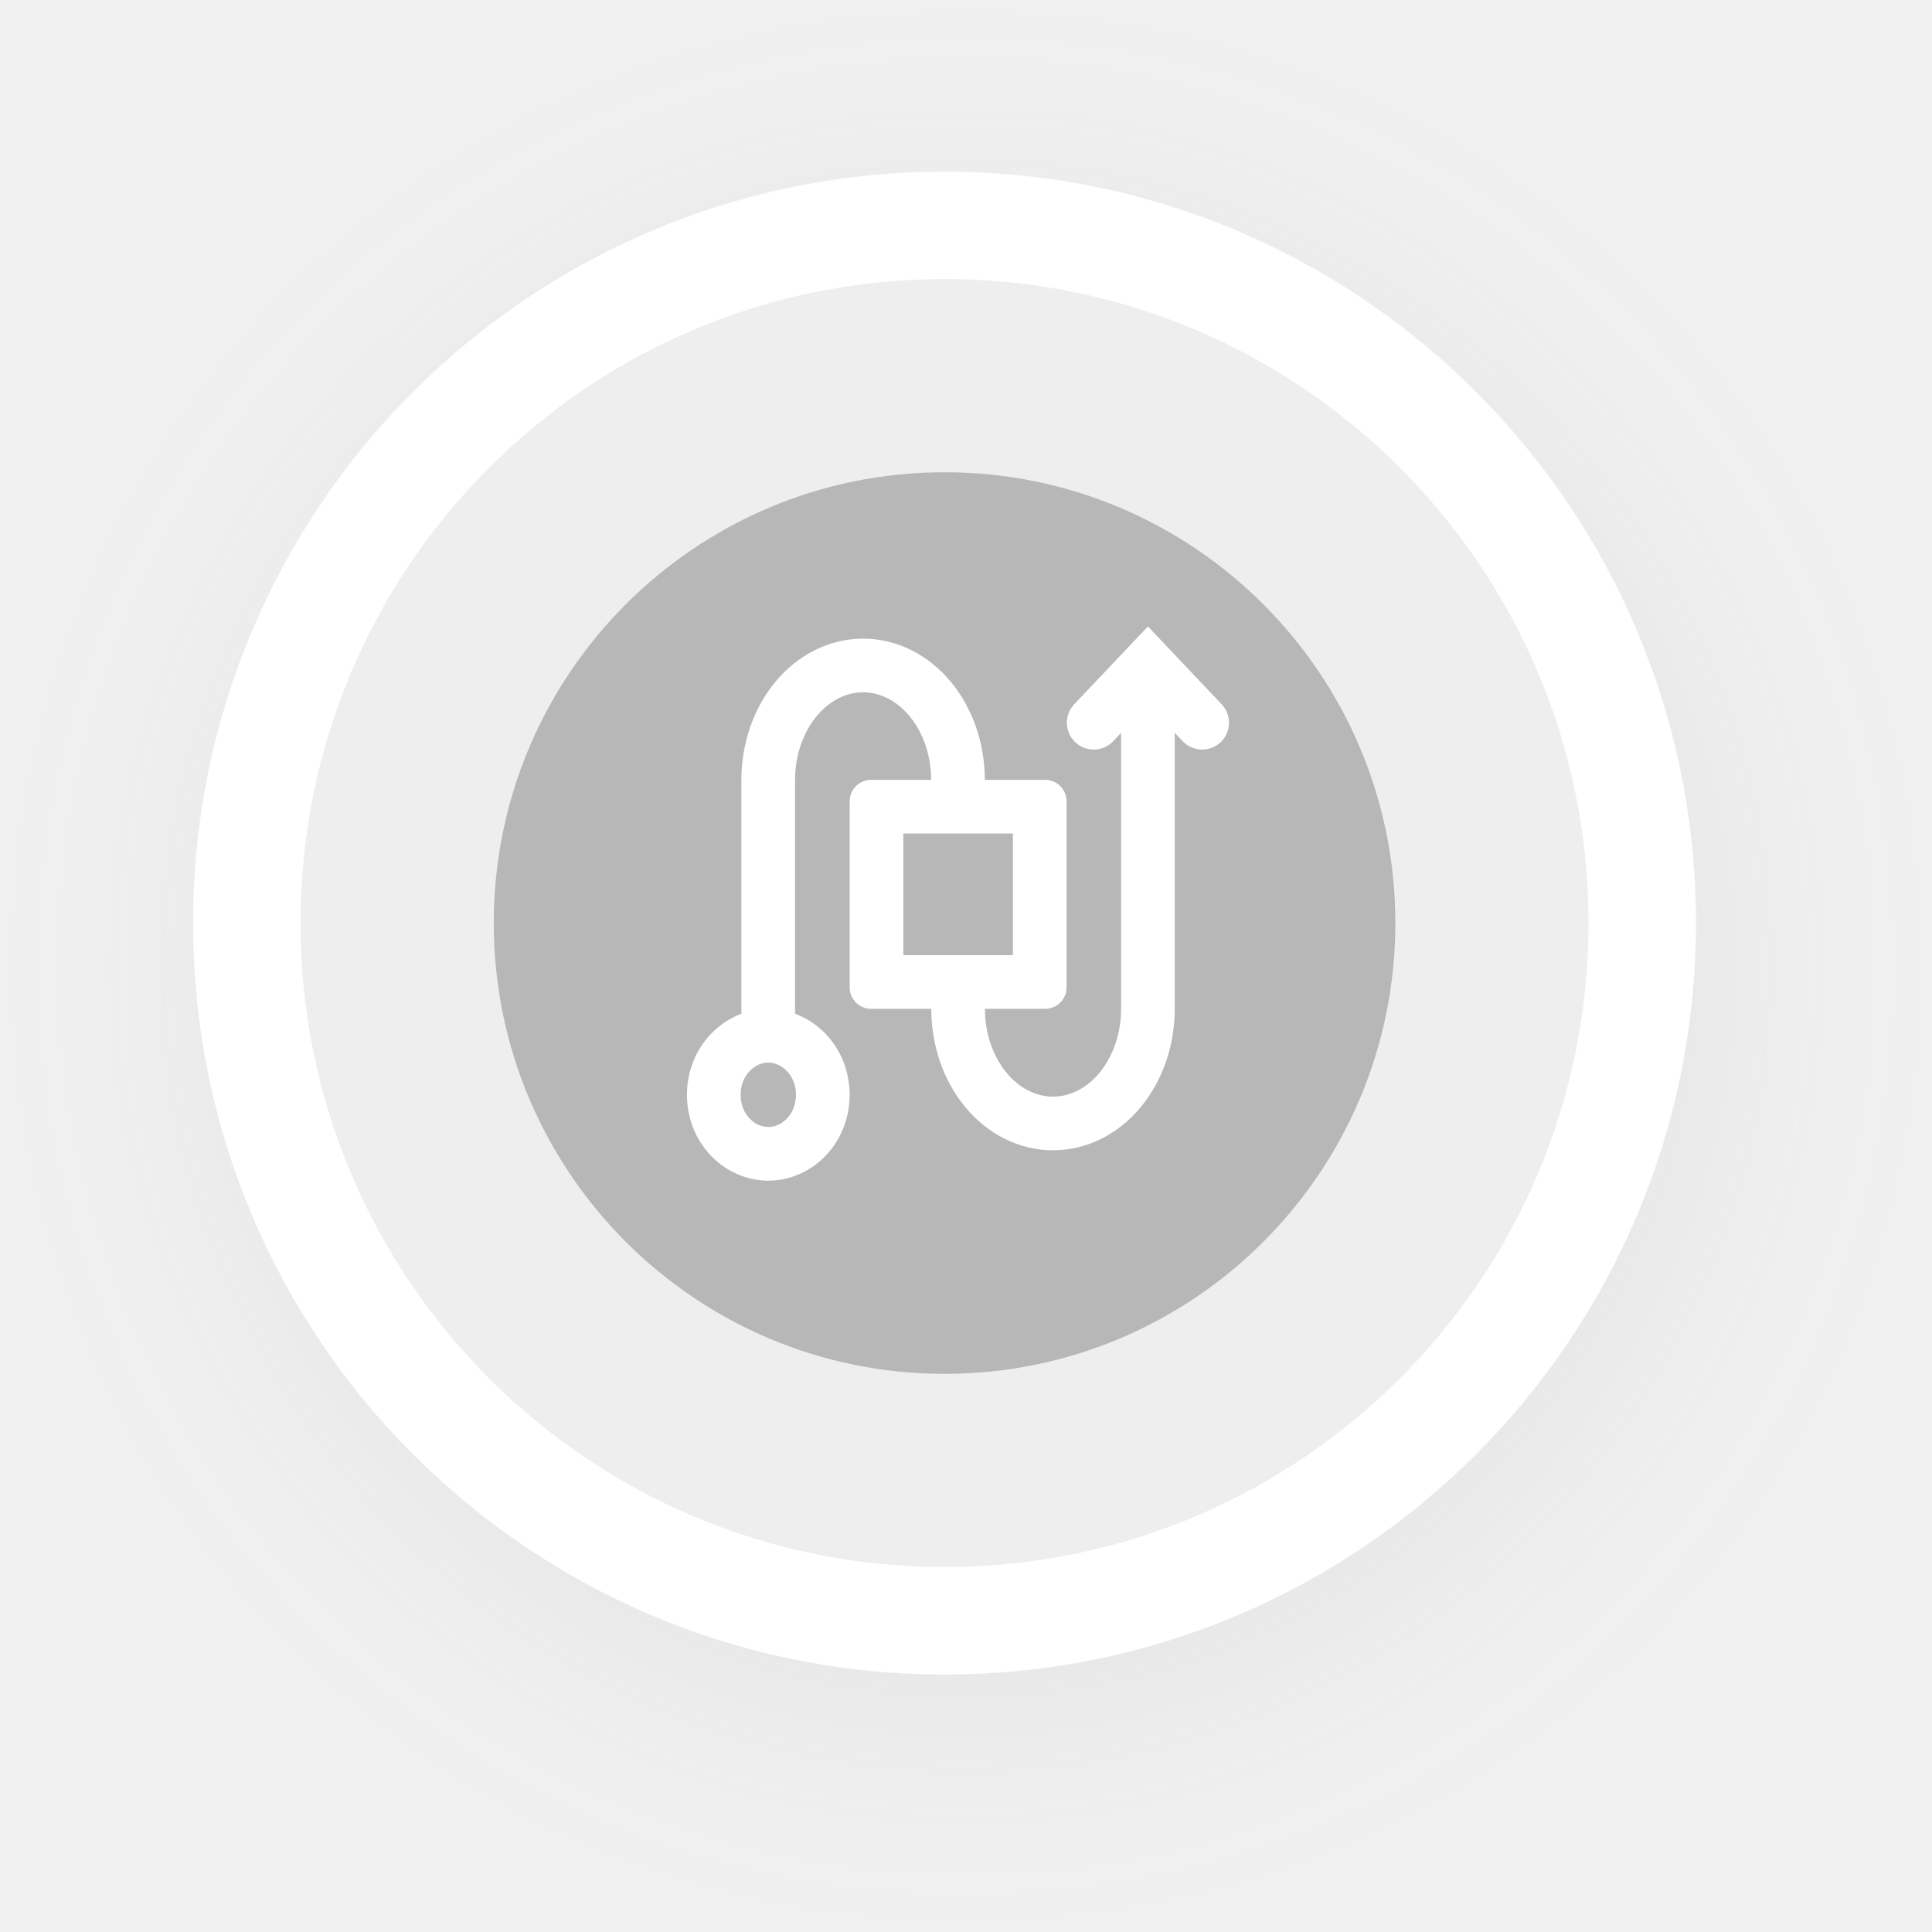
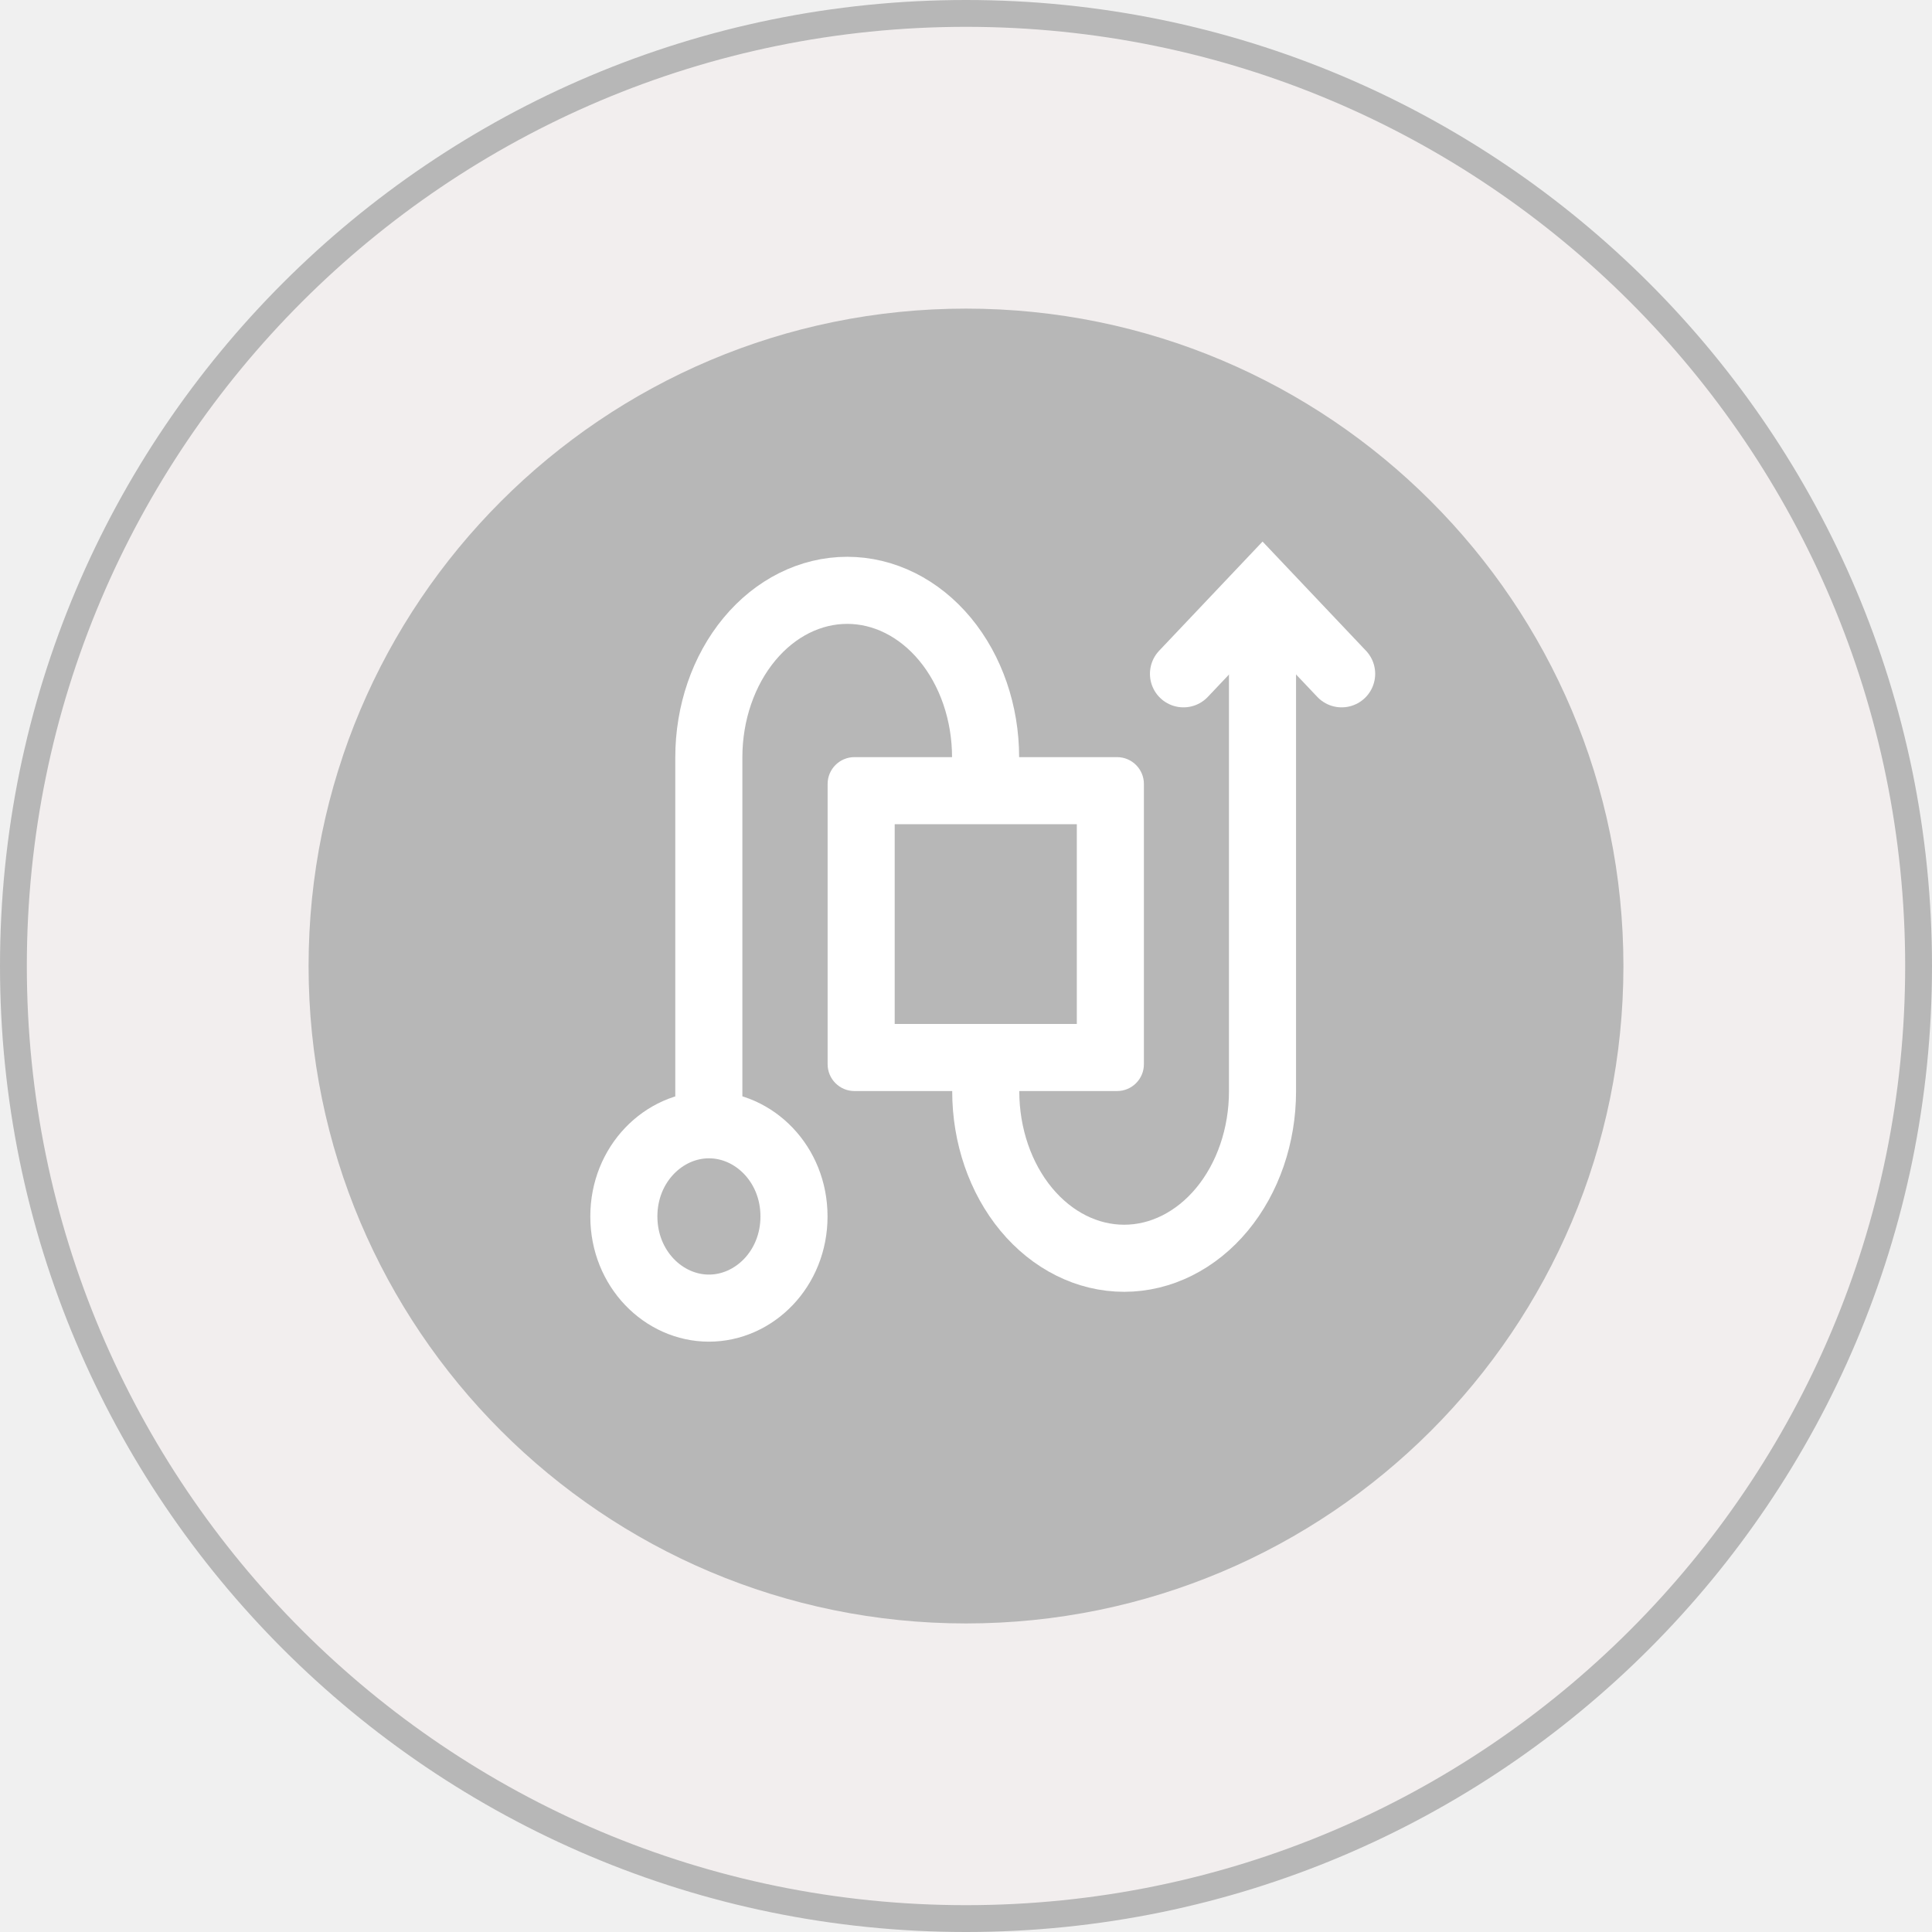
- <svg xmlns="http://www.w3.org/2000/svg" width="90" height="90" viewBox="0 0 90 90" fill="none">
-   <g filter="url(#filter0_d_563_7362)">
-     <circle cx="44" cy="43" r="35" fill="white" />
-   </g>
-   <circle cx="43.999" cy="43" r="30" fill="#EEEEEE" />
-   <path d="M44.001 64C55.599 64 65.001 54.598 65.001 43C65.001 31.402 55.599 22 44.001 22C32.403 22 23.001 31.402 23.001 43C23.001 54.598 32.403 64 44.001 64Z" fill="#B7B7B7" />
-   <path d="M50.949 33.667L53.475 31L56.001 33.667" stroke="white" stroke-width="2.5" stroke-linecap="round" />
-   <path d="M38.329 51C38.329 52.584 37.129 53.75 35.79 53.75C34.451 53.75 33.251 52.584 33.251 51C33.251 49.416 34.451 48.25 35.79 48.25C37.129 48.25 38.329 49.416 38.329 51Z" stroke="white" stroke-width="2.5" />
-   <mask id="path-6-inside-1_563_7362" fill="white">
-     <rect x="39.581" y="36.328" width="10.104" height="10.667" rx="1" />
+ <svg xmlns="http://www.w3.org/2000/svg" width="72" height="72" viewBox="0 0 72 72" fill="none">
+   <circle cx="36" cy="36" r="35.5" fill="#FBE9EA" fill-opacity="0.2" stroke="#B7B7B7" />
+   <path d="M36 60.501C49.531 60.501 60.5 49.532 60.5 36.001C60.5 22.47 49.531 11.501 36 11.501C22.469 11.501 11.5 22.47 11.5 36.001C11.5 49.532 22.469 60.501 36 60.501Z" fill="#B7B7B7" />
+   <path d="M44.105 25.111L47.052 22L49.999 25.111" stroke="white" stroke-width="2.5" stroke-linecap="round" />
+   <path d="M29.59 45.333C29.59 47.285 28.108 48.75 26.42 48.75C24.732 48.75 23.249 47.285 23.249 45.333C23.249 43.382 24.732 41.917 26.42 41.917C28.108 41.917 29.59 43.382 29.59 45.333Z" stroke="white" stroke-width="2.5" />
+   <mask id="path-5-inside-1_731_9128" fill="white">
+     <rect x="30.843" y="28.216" width="11.787" height="12.444" rx="1" />
  </mask>
-   <rect x="39.581" y="36.328" width="10.104" height="10.667" rx="1" stroke="white" stroke-width="5" mask="url(#path-6-inside-1_563_7362)" />
-   <path d="M35.786 48.333L35.786 36.333C35.786 34.919 36.252 33.562 37.081 32.562C37.91 31.562 39.034 31 40.206 31C41.379 31 42.503 31.562 43.332 32.562C44.161 33.562 44.627 34.919 44.627 36.333V36.926" stroke="white" stroke-width="2.5" />
-   <path d="M53.474 32.336L53.474 47.003C53.474 48.417 53.008 49.774 52.179 50.774C51.35 51.774 50.226 52.336 49.054 52.336C47.881 52.336 46.757 51.774 45.928 50.774C45.099 49.774 44.633 48.417 44.633 47.003L44.633 46.41" stroke="white" stroke-width="2.5" />
-   <defs>
-     <filter id="filter0_d_563_7362" x="0" y="0" width="90" height="90" filterUnits="userSpaceOnUse" color-interpolation-filters="sRGB">
-       <feFlood flood-opacity="0" result="BackgroundImageFix" />
-       <feColorMatrix in="SourceAlpha" type="matrix" values="0 0 0 0 0 0 0 0 0 0 0 0 0 0 0 0 0 0 127 0" result="hardAlpha" />
-       <feOffset dx="1" dy="2" />
-       <feGaussianBlur stdDeviation="5" />
-       <feComposite in2="hardAlpha" operator="out" />
-       <feColorMatrix type="matrix" values="0 0 0 0 0.898 0 0 0 0 0.898 0 0 0 0 0.898 0 0 0 1 0" />
-       <feBlend mode="normal" in2="BackgroundImageFix" result="effect1_dropShadow_563_7362" />
-       <feBlend mode="normal" in="SourceGraphic" in2="effect1_dropShadow_563_7362" result="shape" />
-     </filter>
-   </defs>
+   <rect x="30.843" y="28.216" width="11.787" height="12.444" rx="1" stroke="white" stroke-width="5" mask="url(#path-5-inside-1_731_9128)" />
+   <path d="M26.416 42.222L26.416 28.222C26.416 26.572 26.959 24.989 27.927 23.822C28.894 22.655 30.205 22 31.573 22C32.941 22 34.252 22.655 35.22 23.822C36.187 24.989 36.73 26.572 36.73 28.222V28.913" stroke="white" stroke-width="2.5" />
+   <path d="M47.05 23.559L47.05 40.67C47.05 42.32 46.507 43.903 45.54 45.07C44.572 46.236 43.261 46.892 41.893 46.892C40.525 46.892 39.214 46.236 38.246 45.07C37.279 43.903 36.736 42.32 36.736 40.67L36.736 39.979" stroke="white" stroke-width="2.5" />
</svg>
